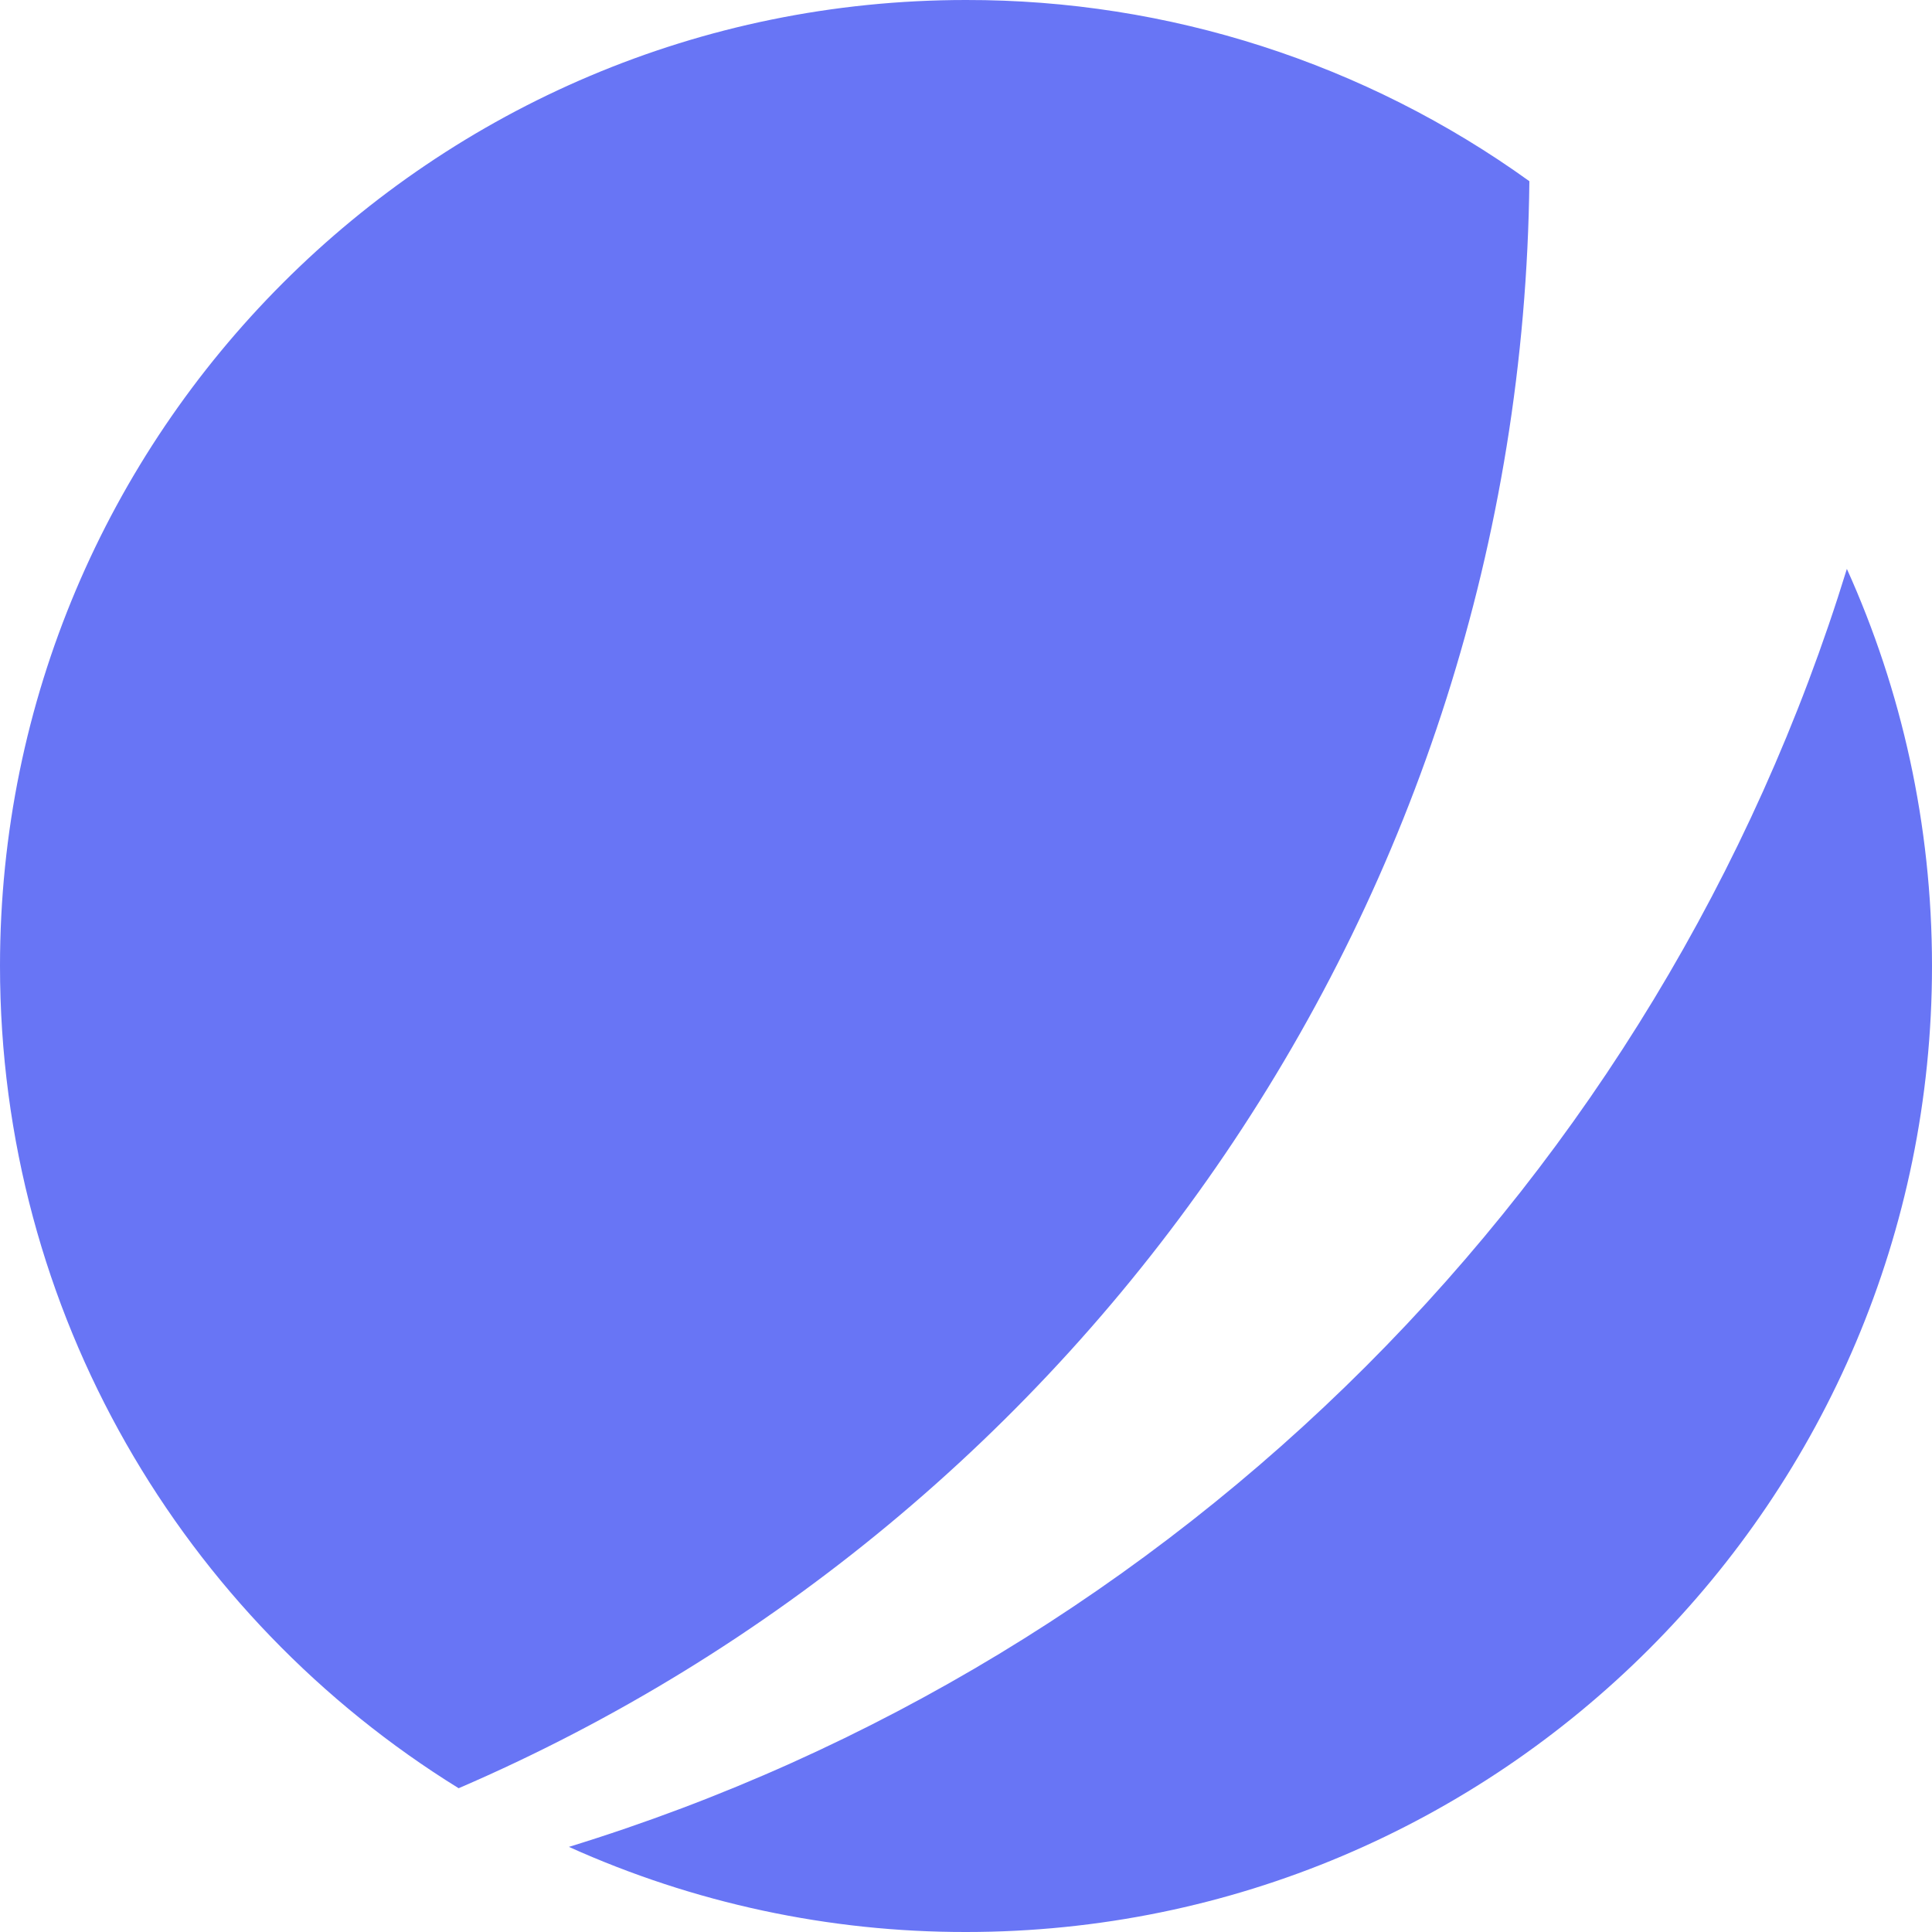
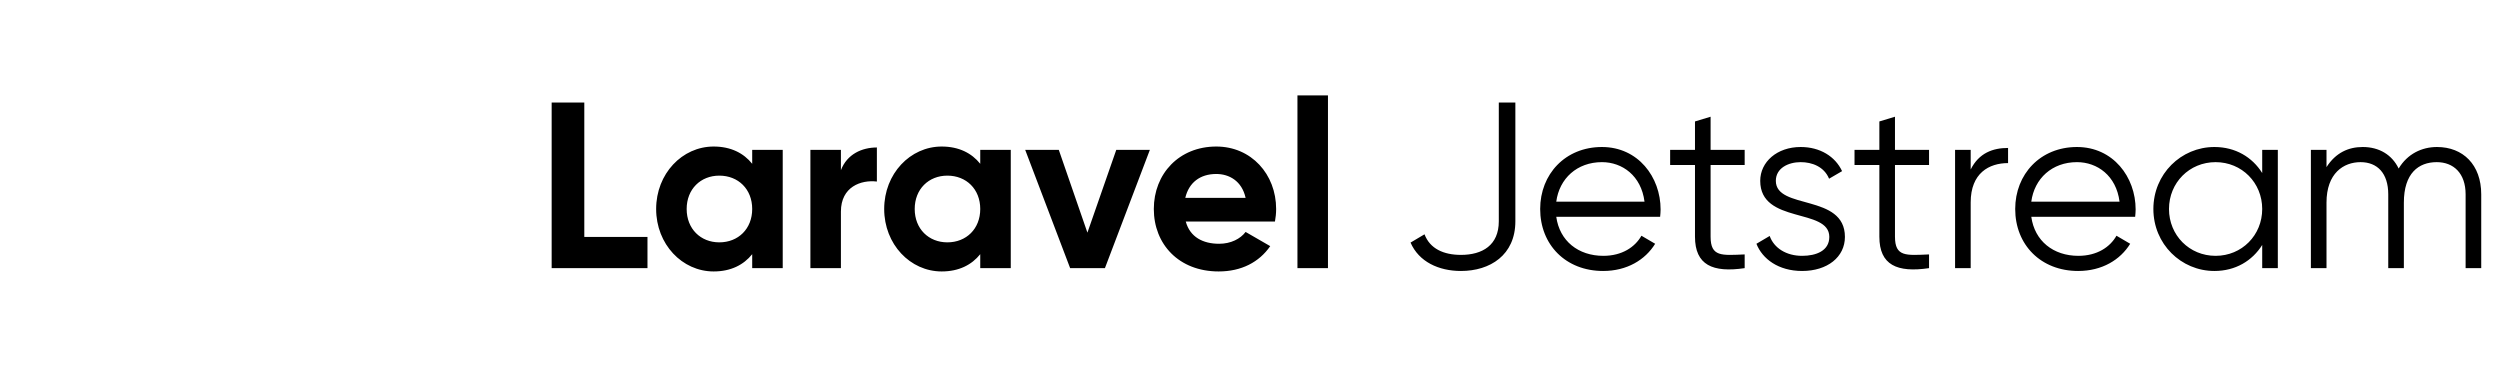
- <svg xmlns="http://www.w3.org/2000/svg" viewBox="0 0 48 48" fill="none">
-   <path d="M11.395 44.428C4.557 40.198 0 32.632 0 24 0 10.745 10.745 0 24 0a23.891 23.891 0 0113.997 4.502c-.2 17.907-11.097 33.245-26.602 39.926z" fill="#6875F5" />
-   <path d="M14.134 45.885A23.914 23.914 0 0024 48c13.255 0 24-10.745 24-24 0-3.516-.756-6.856-2.115-9.866-4.659 15.143-16.608 27.092-31.75 31.751z" fill="#6875F5" />
+ <svg xmlns="http://www.w3.org/2000/svg" viewBox="0 0 317 48" fill="none">
+   <path d="M74.09 30.04V13h-4.14v21H82.1v-3.96h-8.01zM95.379 19v1.77c-1.08-1.35-2.7-2.19-4.89-2.19-3.99 0-7.29 3.45-7.29 7.92s3.3 7.92 7.29 7.92c2.19 0 3.81-.84 4.89-2.19V34h3.87V19h-3.87zm-4.17 11.73c-2.37 0-4.14-1.71-4.14-4.23 0-2.52 1.77-4.23 4.14-4.23 2.4 0 4.17 1.71 4.17 4.23 0 2.52-1.77 4.23-4.17 4.23zM106.628 21.58V19h-3.87v15h3.87v-7.17c0-3.15 2.55-4.05 4.56-3.81V18.7c-1.89 0-3.78.84-4.56 2.88zM124.295 19v1.77c-1.08-1.35-2.7-2.19-4.89-2.19-3.99 0-7.29 3.45-7.29 7.92s3.3 7.92 7.29 7.92c2.19 0 3.81-.84 4.89-2.19V34h3.87V19h-3.87zm-4.17 11.73c-2.37 0-4.14-1.71-4.14-4.23 0-2.52 1.77-4.23 4.14-4.23 2.4 0 4.17 1.71 4.17 4.23 0 2.52-1.77 4.23-4.17 4.23zM141.544 19l-3.66 10.5-3.63-10.5h-4.26l5.7 15h4.41l5.7-15h-4.26zM150.354 28.09h11.31c.09-.51.15-1.02.15-1.59 0-4.41-3.15-7.92-7.59-7.92-4.71 0-7.92 3.45-7.92 7.92s3.18 7.92 8.22 7.92c2.88 0 5.13-1.17 6.54-3.21l-3.12-1.8c-.66.87-1.86 1.5-3.36 1.5-2.04 0-3.69-.84-4.23-2.82zm-.06-3c.45-1.92 1.86-3.03 3.93-3.03 1.62 0 3.24.87 3.72 3.03h-7.65zM164.516 34h3.87V12.1h-3.87V34zM185.248 34.36c3.69 0 6.9-2.01 6.9-6.3V13h-2.1v15.06c0 3.03-2.07 4.26-4.8 4.26-2.19 0-3.93-.78-4.62-2.61l-1.77 1.05c1.05 2.43 3.57 3.6 6.39 3.6zM203.124 18.64c-4.65 0-7.83 3.45-7.83 7.86 0 4.53 3.24 7.86 7.98 7.86 3.03 0 5.34-1.41 6.6-3.45l-1.74-1.02c-.81 1.44-2.46 2.55-4.83 2.55-3.18 0-5.55-1.89-5.97-4.95h13.17c.03-.3.06-.63.06-.93 0-4.11-2.85-7.92-7.44-7.92zm0 1.92c2.58 0 4.98 1.71 5.4 5.01h-11.19c.39-2.94 2.64-5.01 5.79-5.01zM221.224 20.92V19h-4.32v-4.2l-1.98.6V19h-3.15v1.92h3.15v9.09c0 3.6 2.25 4.59 6.3 3.99v-1.74c-2.91.12-4.32.33-4.32-2.25v-9.09h4.32zM225.176 22.93c0-1.62 1.59-2.37 3.15-2.37 1.44 0 2.97.57 3.6 2.1l1.65-.96c-.87-1.86-2.79-3.06-5.25-3.06-3 0-5.13 1.89-5.13 4.29 0 5.52 8.76 3.39 8.76 7.11 0 1.77-1.68 2.4-3.45 2.4-2.01 0-3.57-.99-4.11-2.52l-1.68.99c.75 1.92 2.79 3.45 5.79 3.45 3.21 0 5.43-1.77 5.43-4.32 0-5.52-8.76-3.39-8.76-7.11zM244.603 20.92V19h-4.32v-4.2l-1.98.6V19h-3.15v1.92h3.15v9.09c0 3.6 2.25 4.59 6.3 3.99v-1.74c-2.91.12-4.32.33-4.32-2.25v-9.09h4.32zM249.883 21.49V19h-1.98v15h1.98v-8.34c0-3.72 2.34-4.98 4.74-4.98v-1.92c-1.92 0-3.69.63-4.74 2.73zM263.358 18.64c-4.65 0-7.83 3.45-7.83 7.86 0 4.53 3.24 7.86 7.98 7.86 3.03 0 5.34-1.41 6.6-3.45l-1.74-1.02c-.81 1.44-2.46 2.55-4.83 2.55-3.18 0-5.55-1.89-5.97-4.95h13.17c.03-.3.06-.63.06-.93 0-4.11-2.85-7.92-7.44-7.92zm0 1.92c2.58 0 4.98 1.71 5.4 5.01h-11.19c.39-2.94 2.64-5.01 5.79-5.01zM286.848 19v2.94c-1.26-2.01-3.39-3.3-6.06-3.3-4.23 0-7.74 3.42-7.74 7.86s3.51 7.86 7.74 7.86c2.67 0 4.8-1.29 6.06-3.3V34h1.98V19h-1.98zm-5.91 13.44c-3.33 0-5.91-2.61-5.91-5.94 0-3.33 2.58-5.94 5.91-5.94s5.91 2.61 5.91 5.94c0 3.33-2.58 5.94-5.91 5.94zM309.01 18.64c-1.92 0-3.75.87-4.86 2.73-.84-1.74-2.46-2.73-4.56-2.73-1.8 0-3.42.72-4.59 2.55V19h-1.98v15H295v-8.31c0-3.72 2.16-5.13 4.32-5.13 2.13 0 3.51 1.41 3.51 4.08V34h1.98v-8.31c0-3.72 1.86-5.13 4.17-5.13 2.13 0 3.66 1.41 3.66 4.08V34h1.98v-9.36c0-3.75-2.31-6-5.61-6z" fill="#000" />
</svg>
